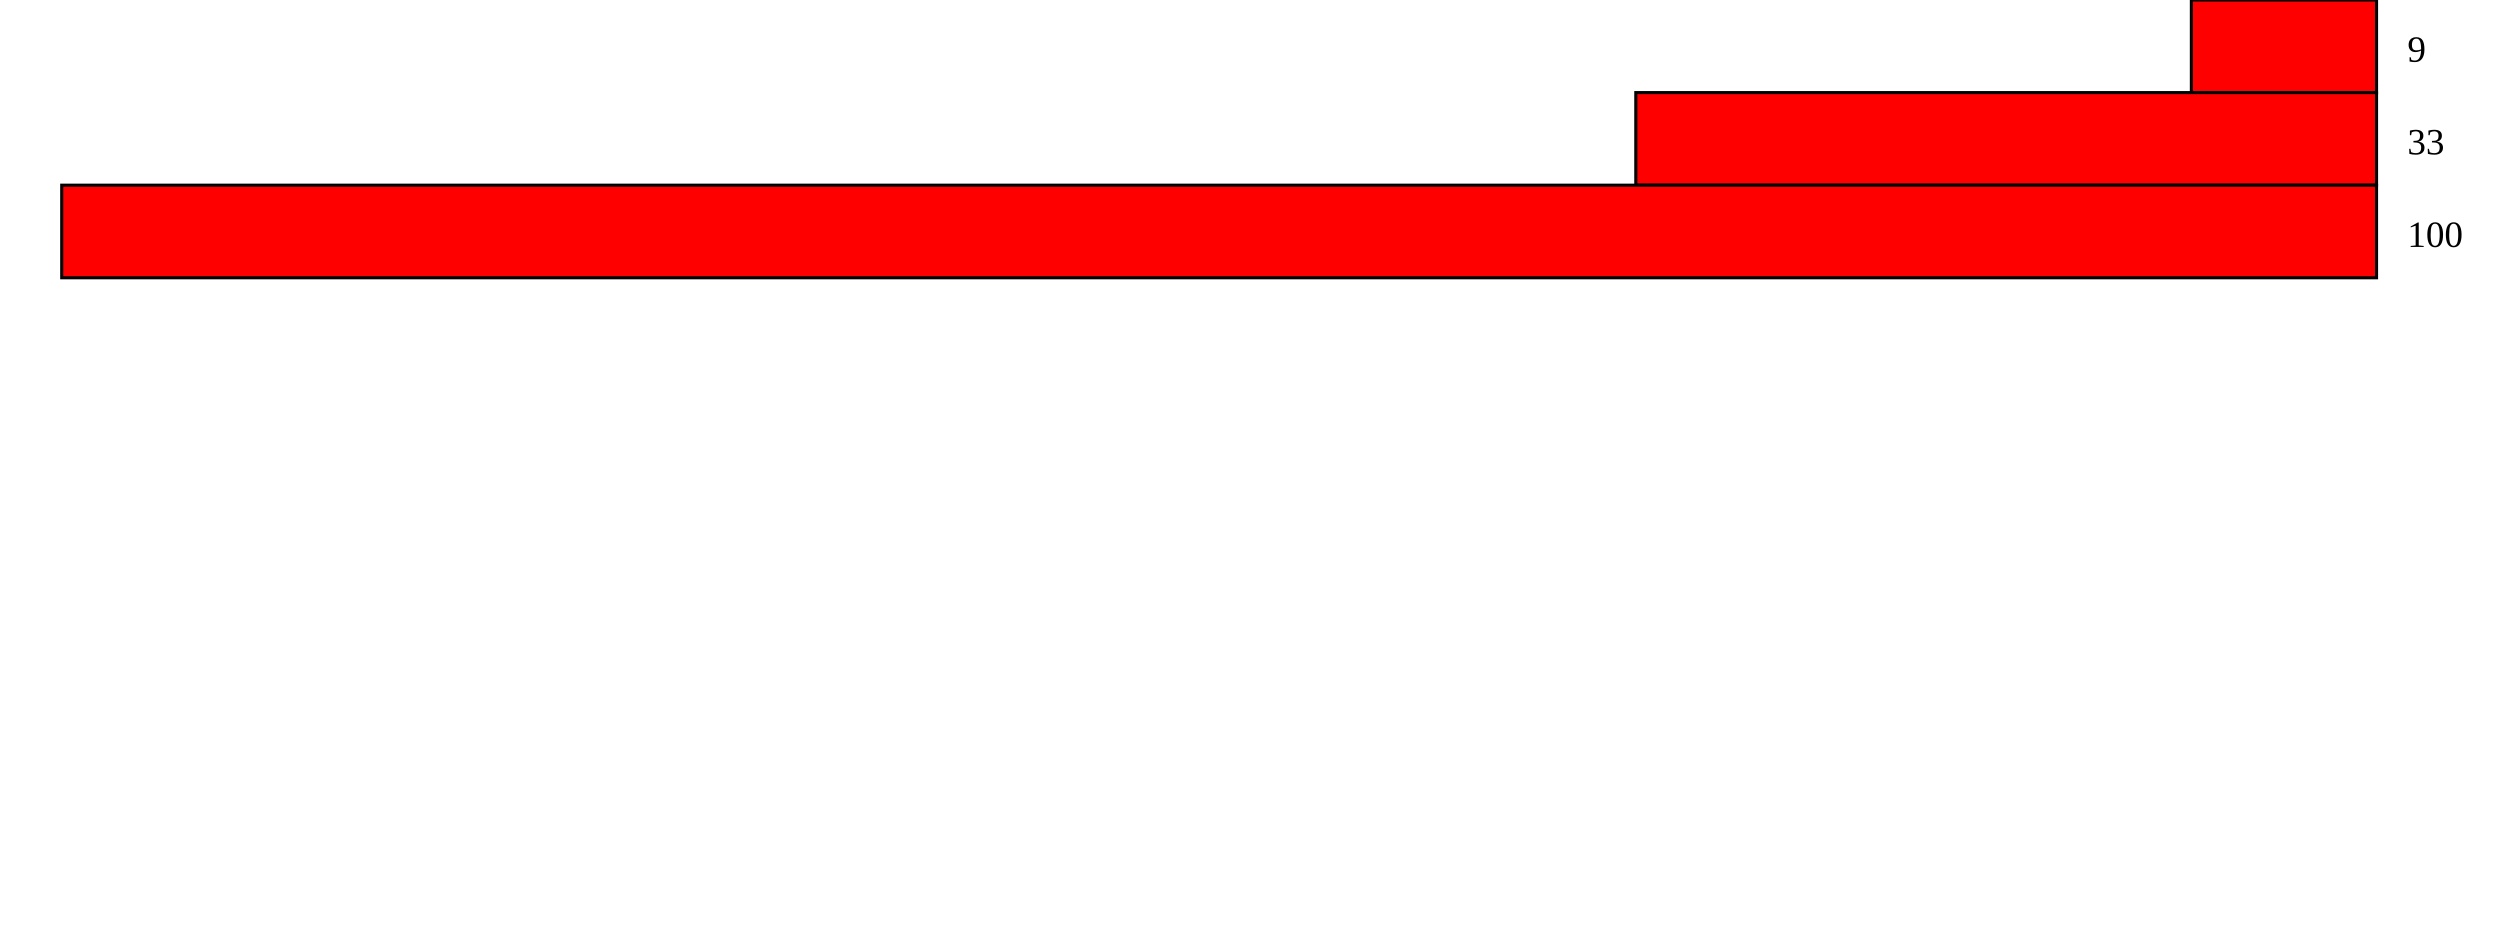
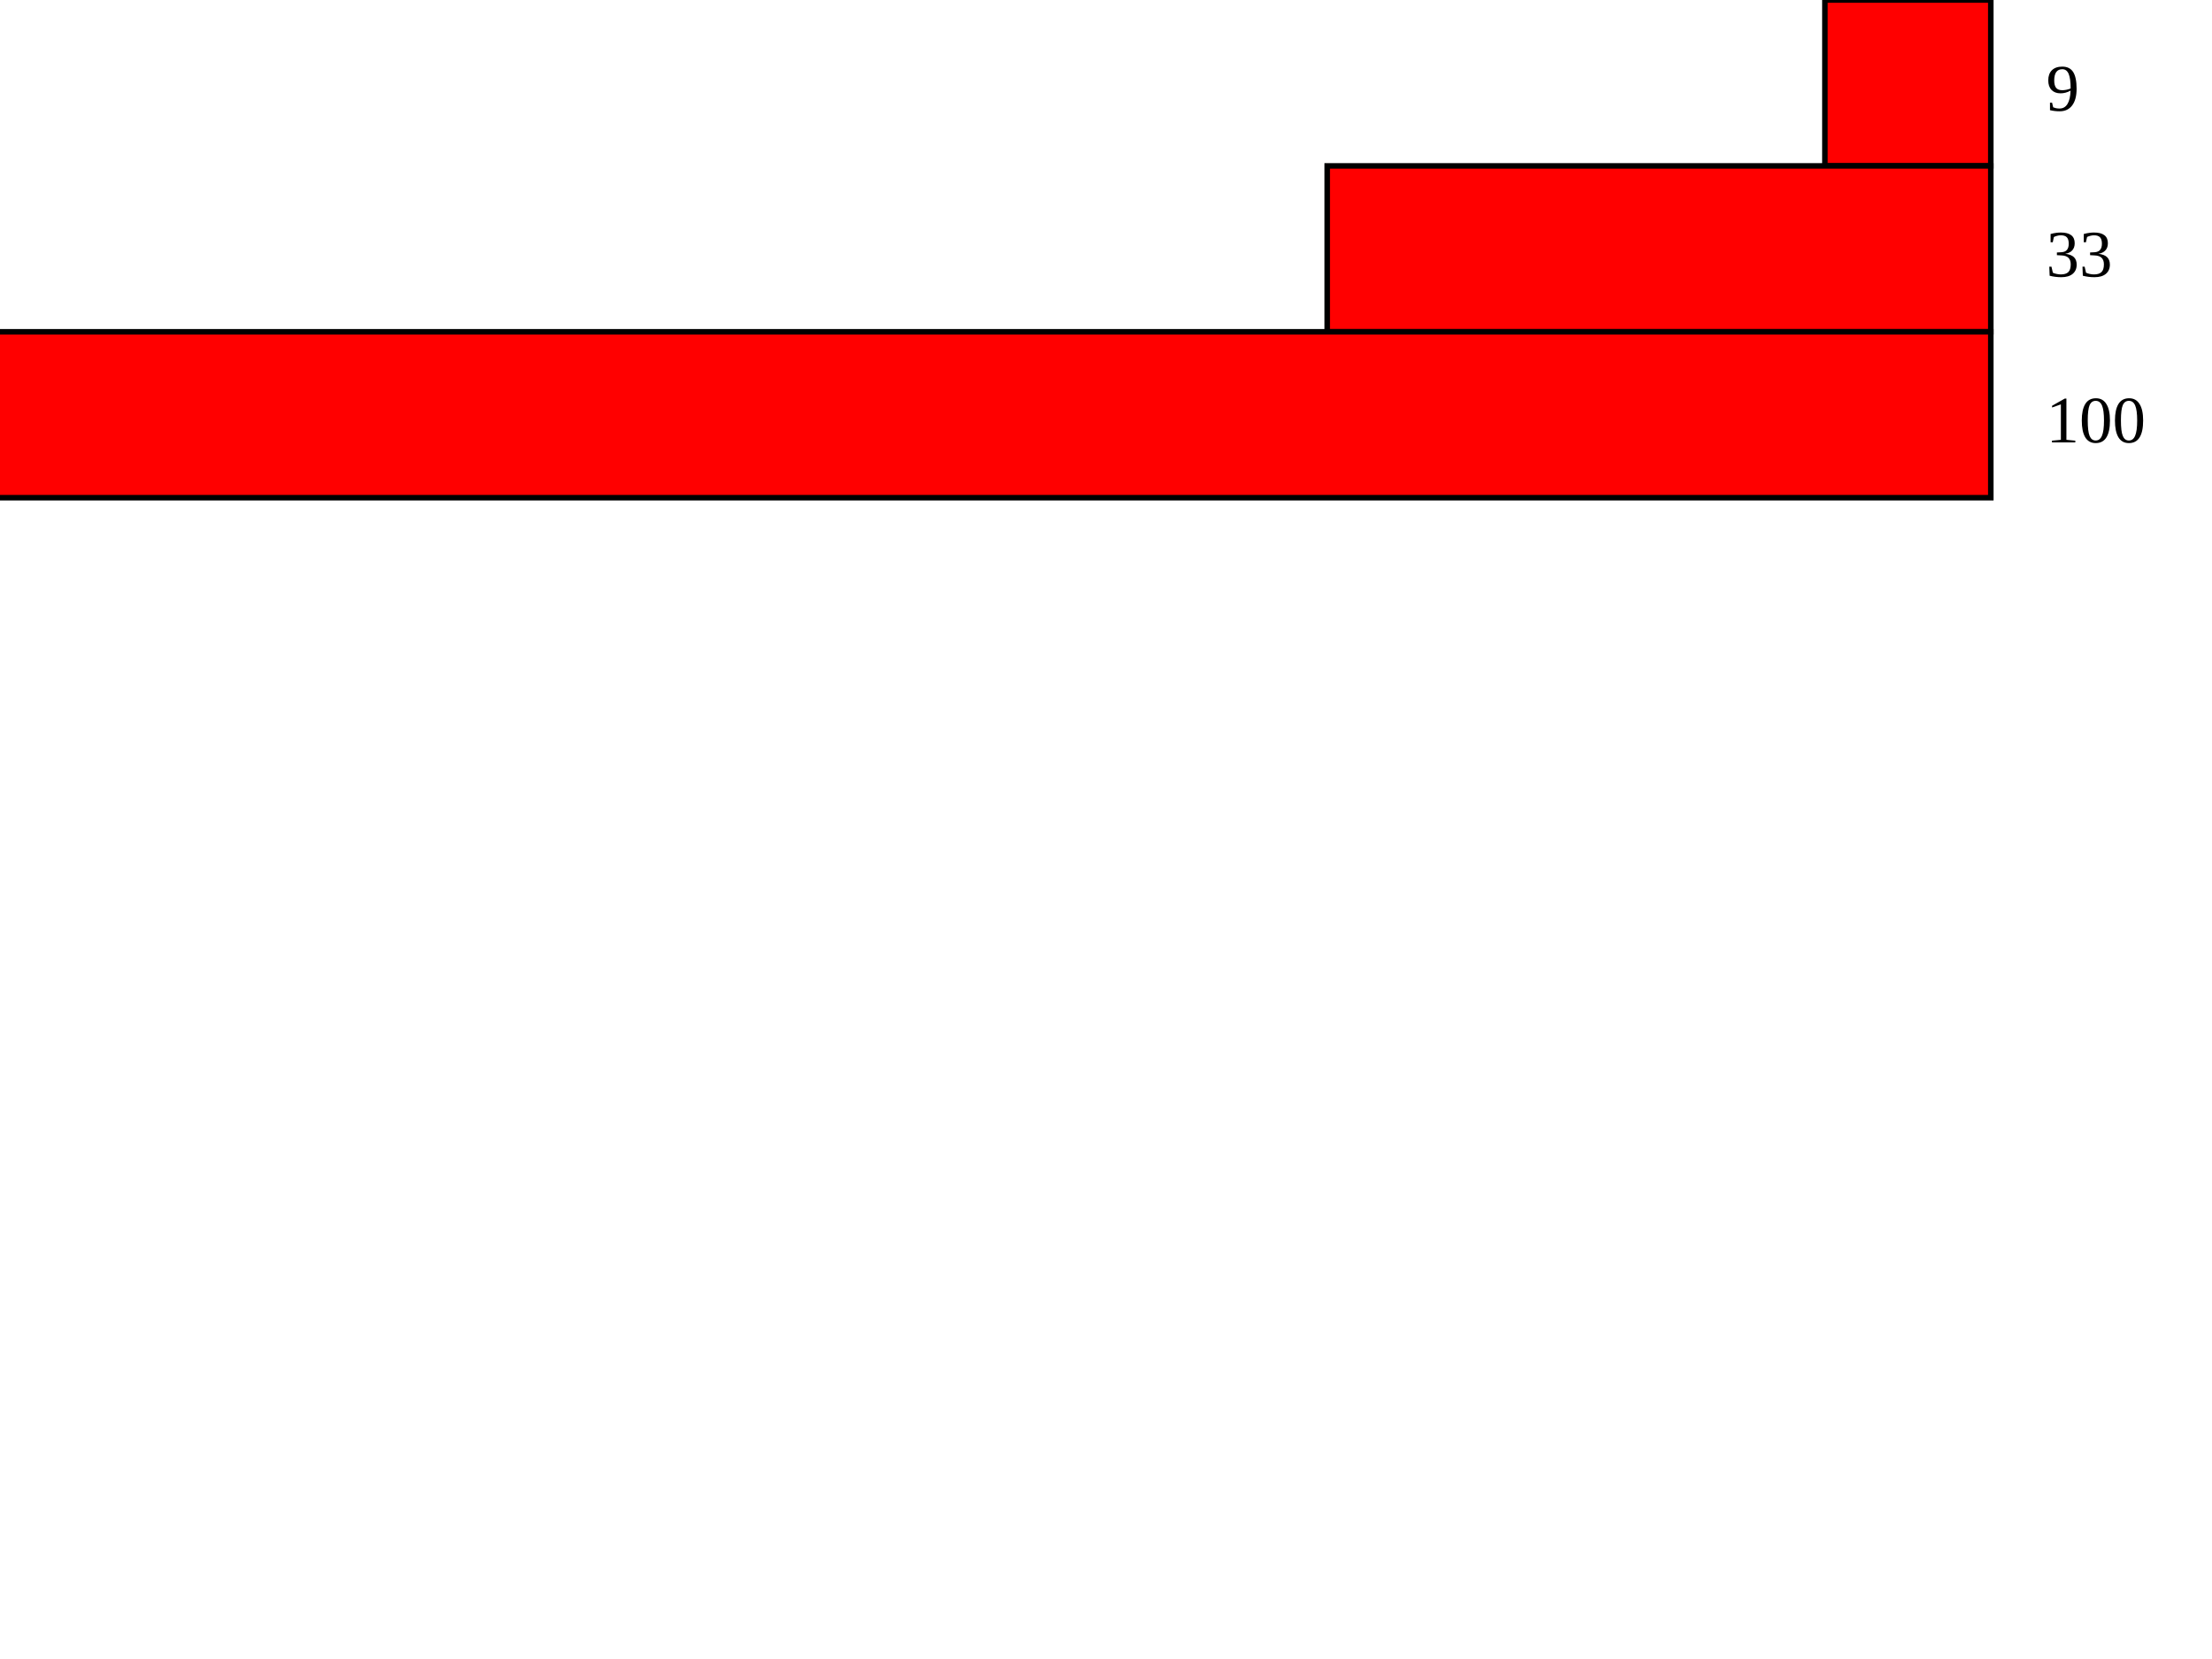
- <svg xmlns="http://www.w3.org/2000/svg" width="810" height="300" viewBox="0 0 810 300">
-   <text x="780" y="20">9</text>
-   <rect x="710" y="0" width="60" height="30" stroke="black" fill="red" />
-   <text x="780" y="50">33</text>
-   <rect x="530" y="30" width="240" height="30" stroke="black" fill="red" />
-   <text x="780" y="80">100</text>
-   <rect x="20" y="60" width="750" height="30" stroke="black" fill="red" />
+ <svg xmlns="http://www.w3.org/2000/svg" width="400" height="300" viewBox="0 0 400 300">
+   <text x="370" y="20">9</text>
+   <rect x="330" y="0" width="30" height="30" stroke="black" fill="red" />
+   <text x="370" y="50">33</text>
+   <rect x="240" y="30" width="120" height="30" stroke="black" fill="red" />
+   <text x="370" y="80">100</text>
+   <rect x="-15" y="60" width="375" height="30" stroke="black" fill="red" />
</svg>
